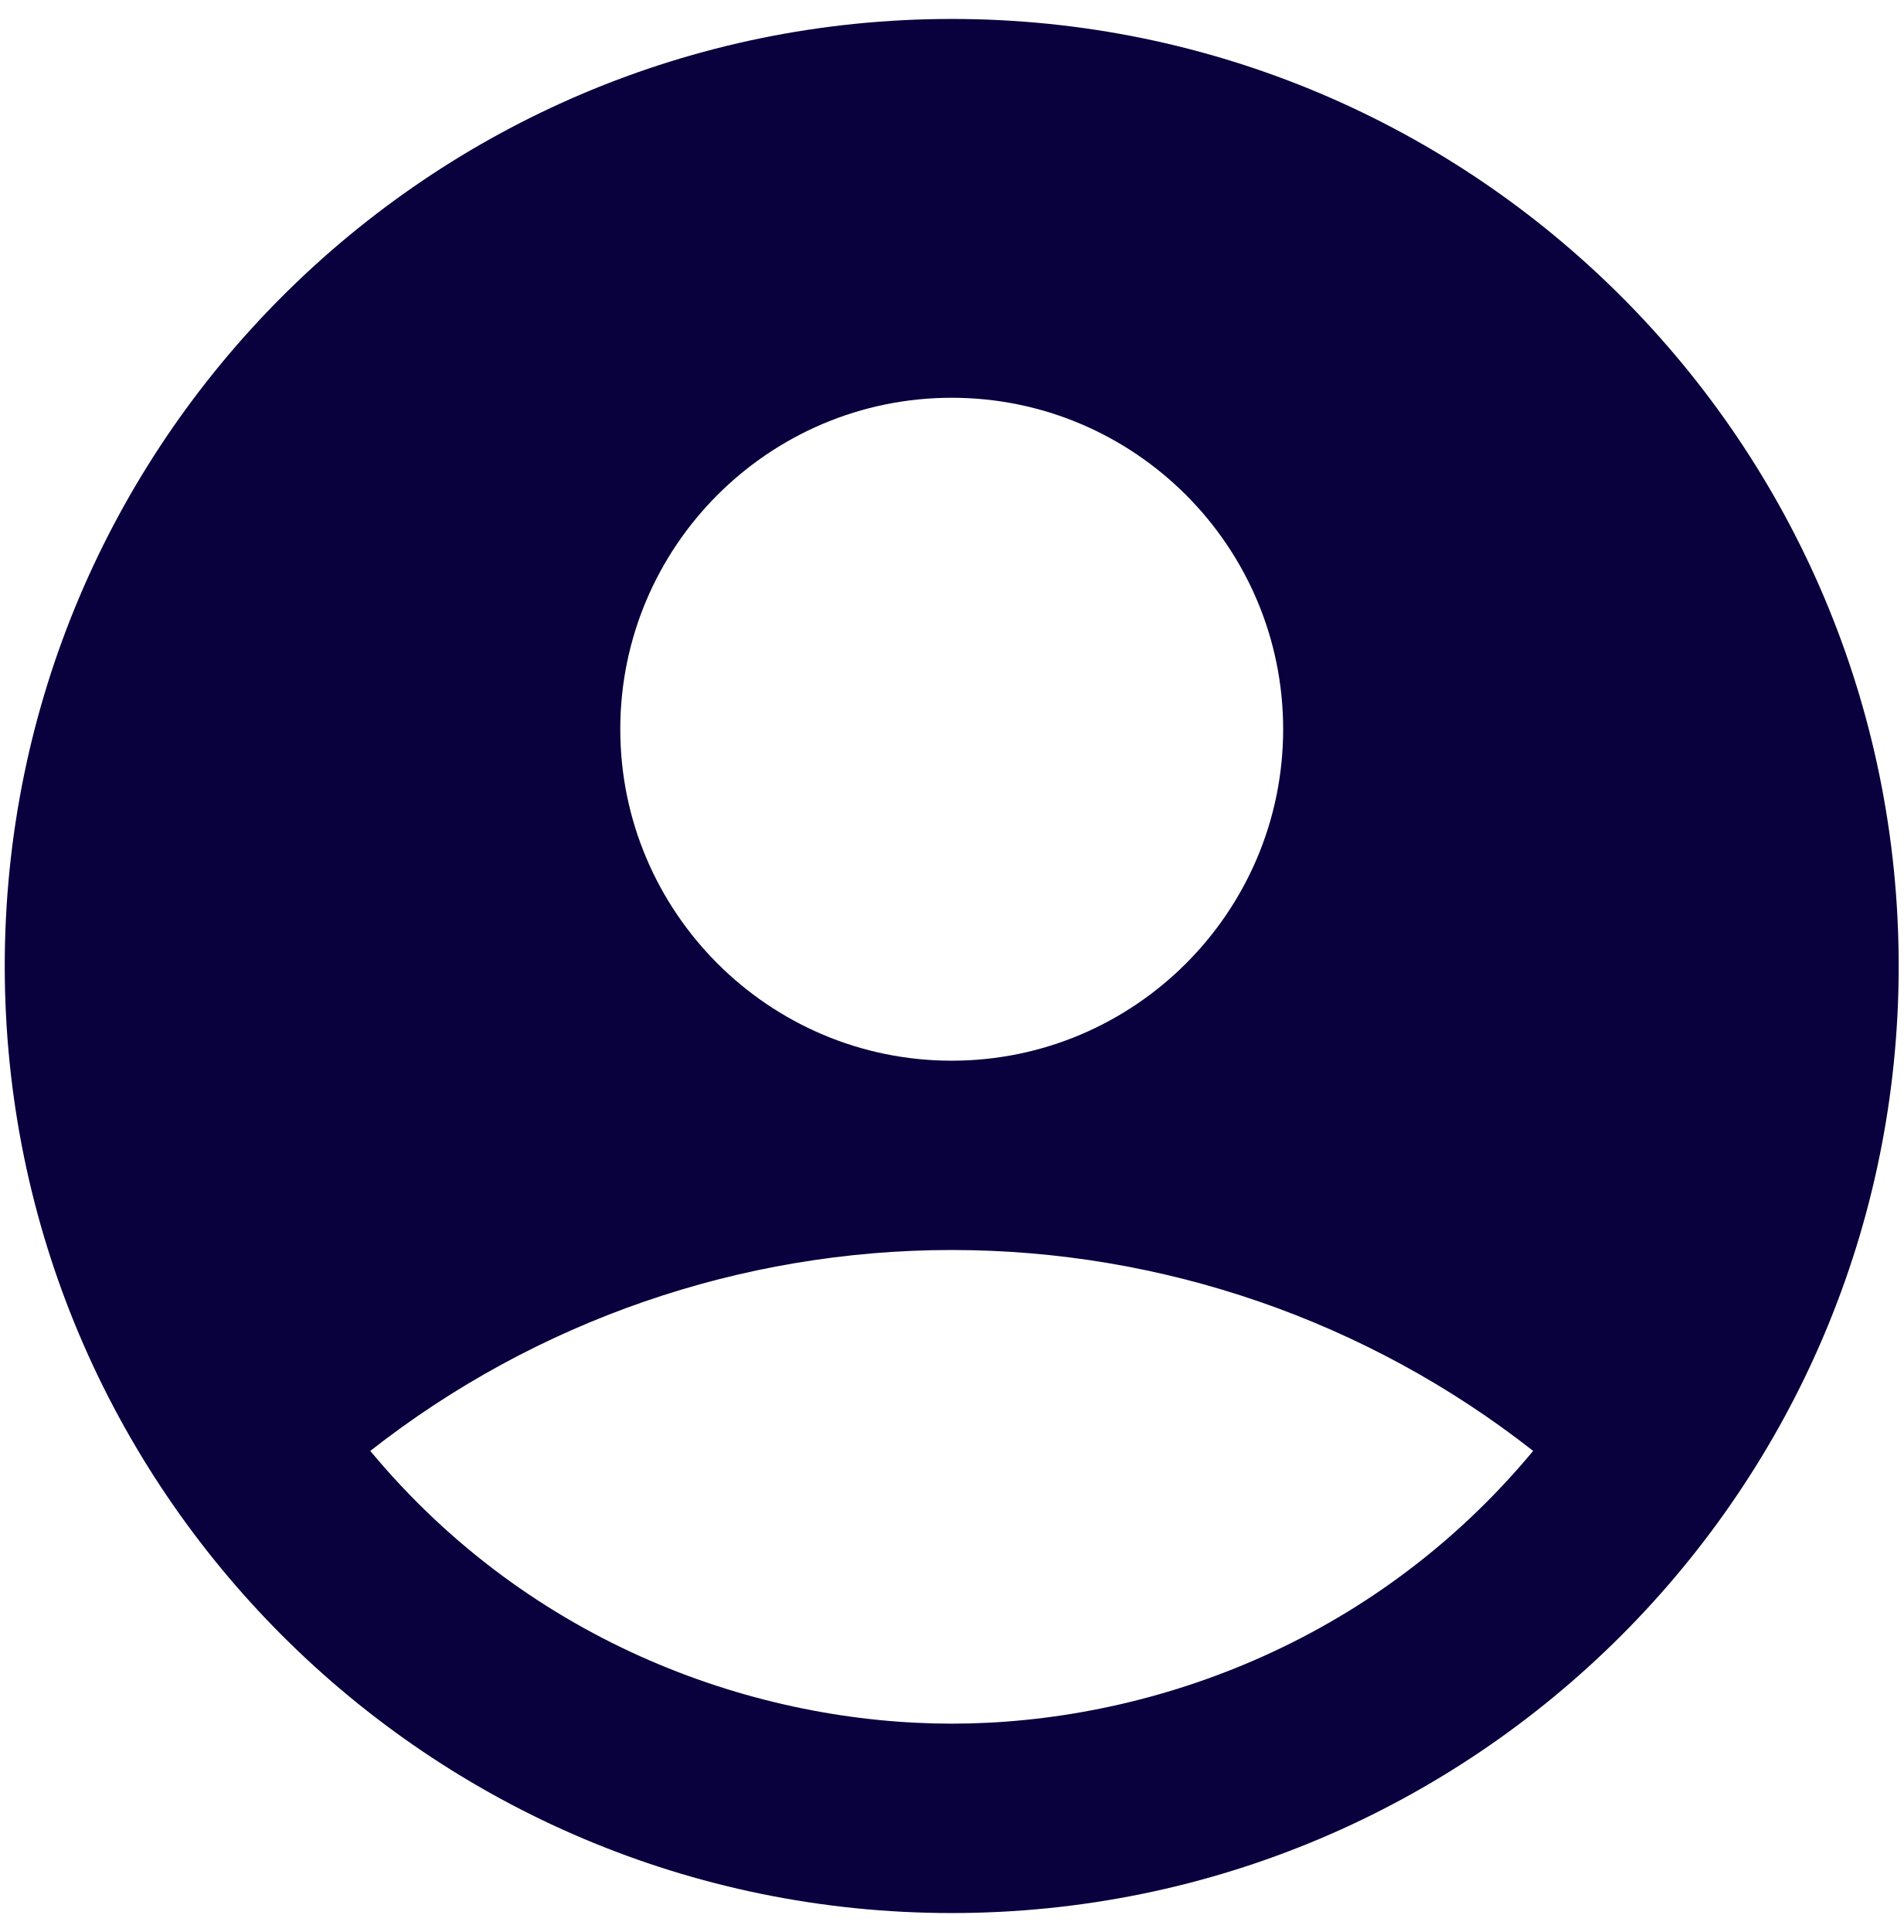
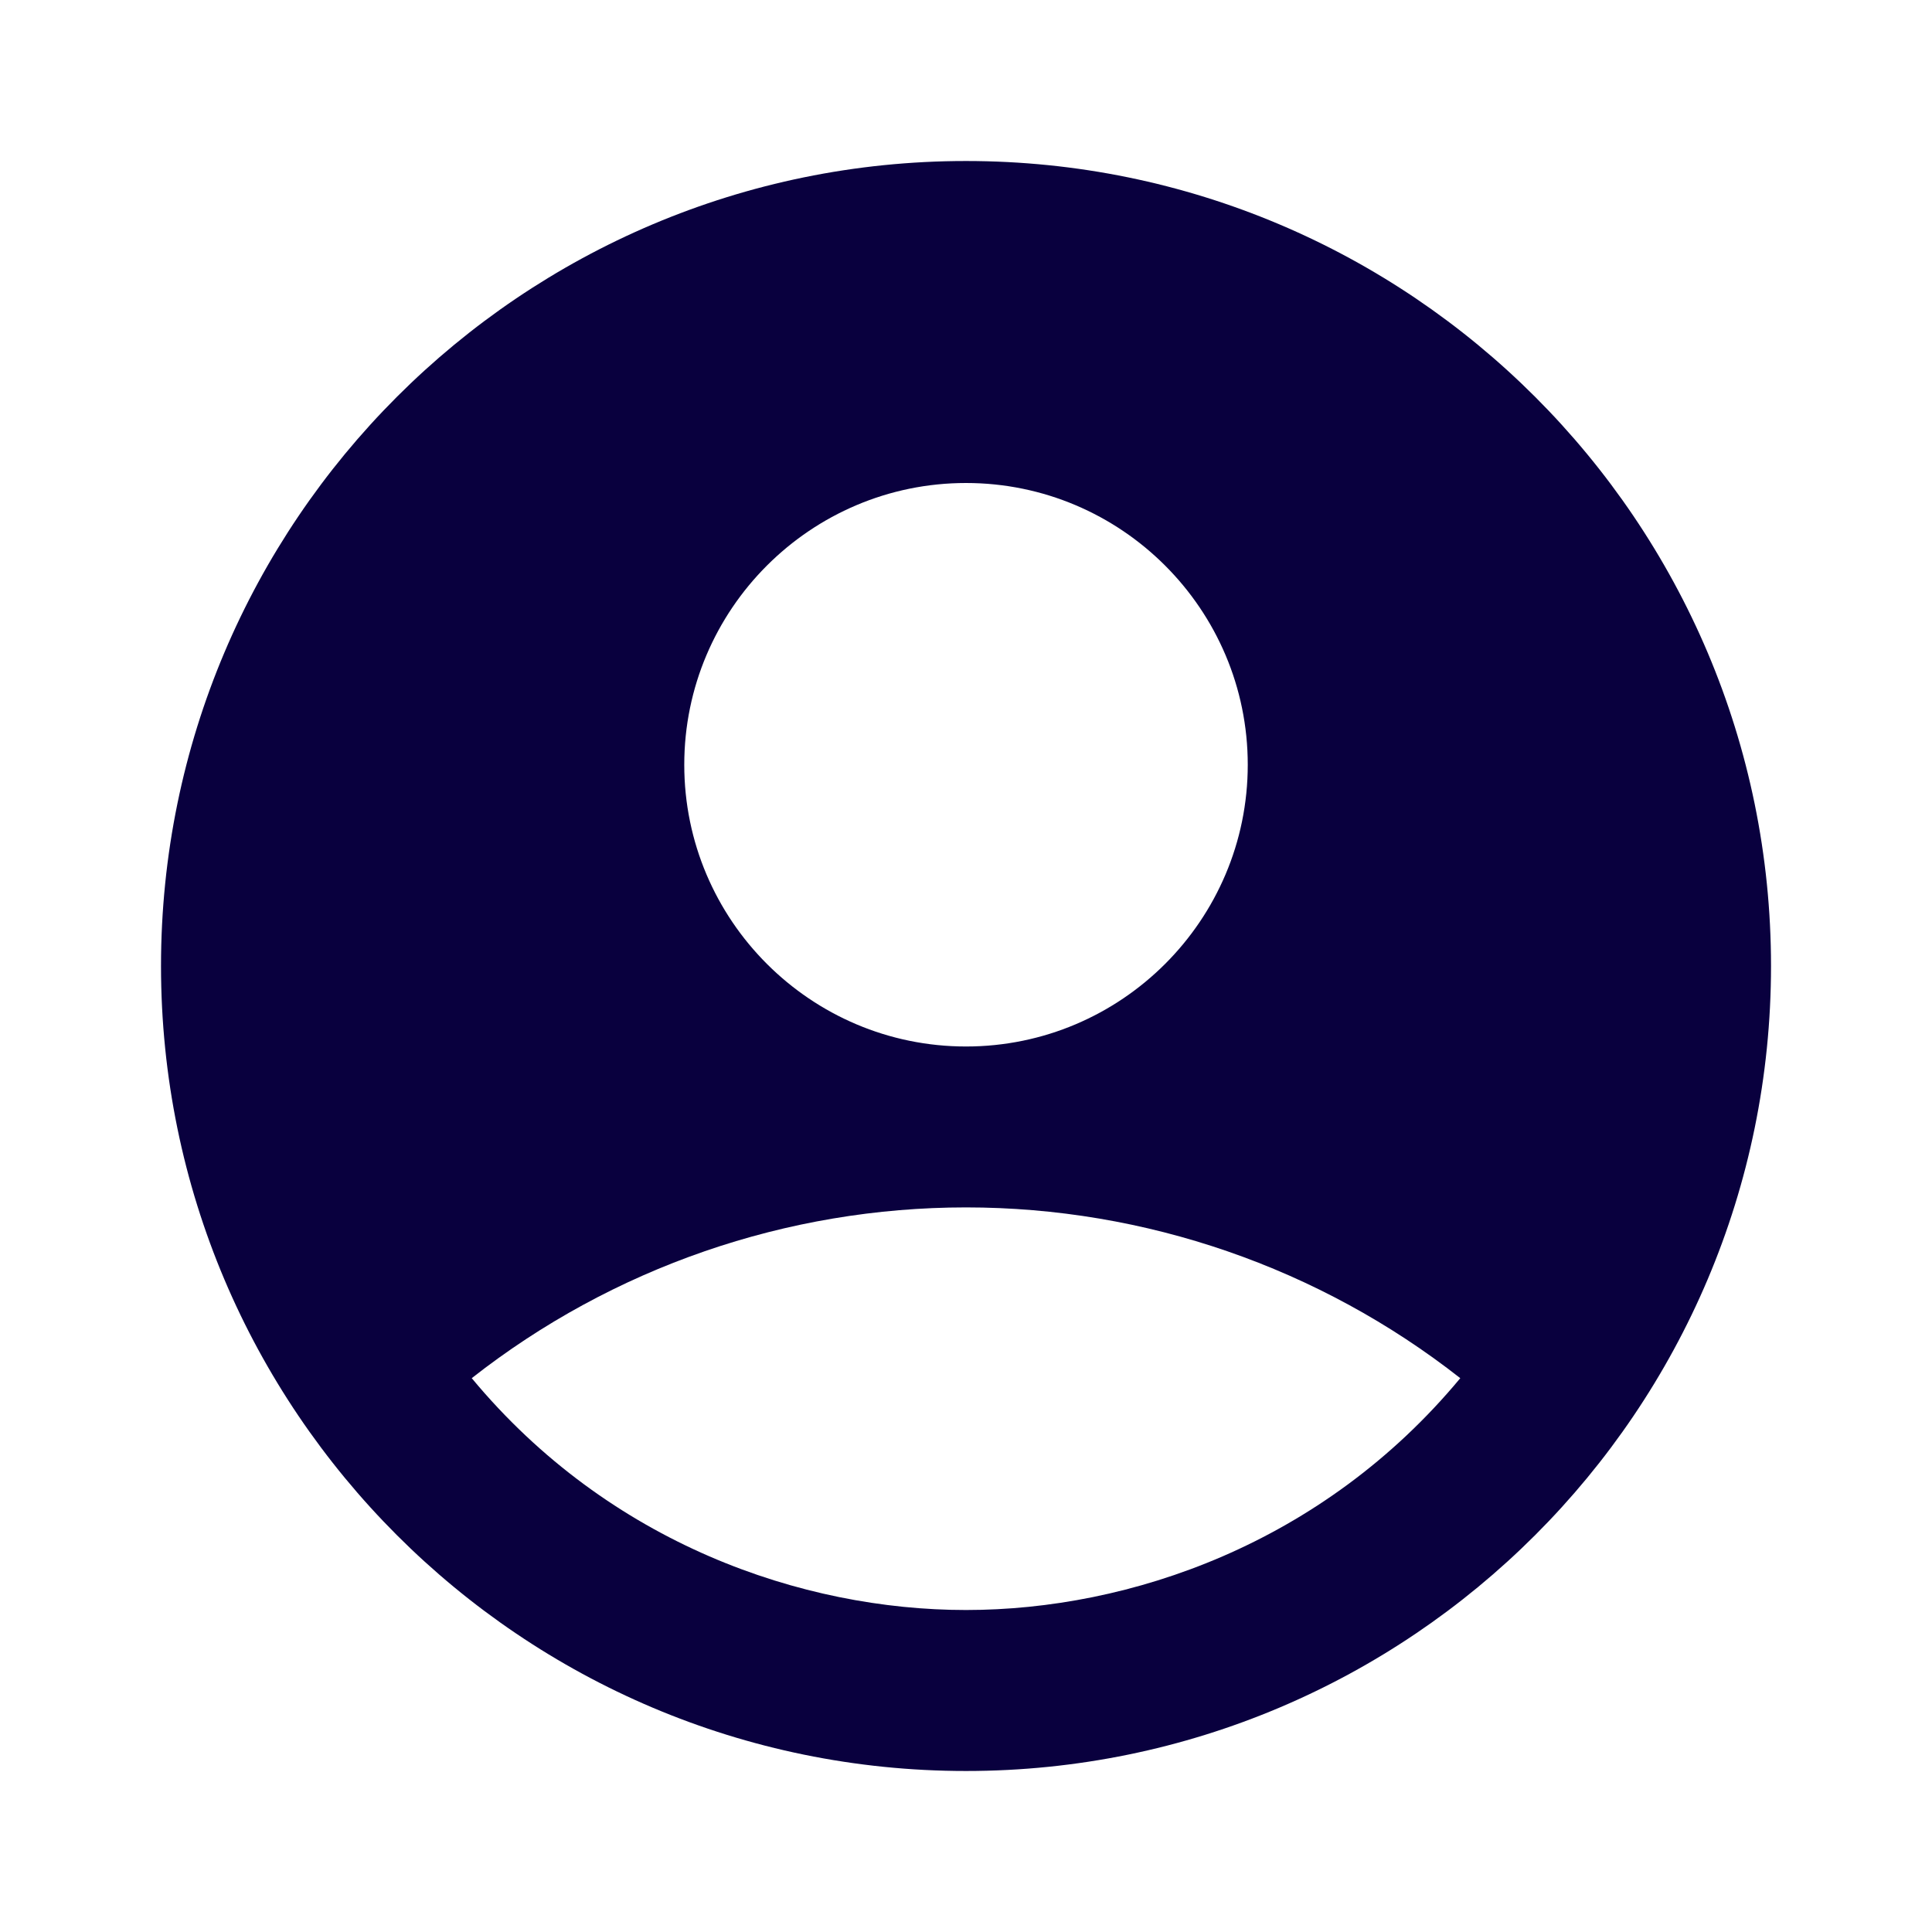
- <svg xmlns="http://www.w3.org/2000/svg" width="67" height="68" viewBox="0 0 67 68" fill="none">
-   <path d="M33.5 0.667C15.1 0.667 0.167 15.6 0.167 34C0.167 52.4 15.1 67.333 33.5 67.333C51.9 67.333 66.834 52.4 66.834 34C66.834 15.6 51.9 0.667 33.5 0.667ZM33.5 14C39.934 14 45.167 19.233 45.167 25.667C45.167 32.1 39.934 37.333 33.5 37.333C27.067 37.333 21.834 32.1 21.834 25.667C21.834 19.233 27.067 14 33.5 14ZM33.5 60.667C26.734 60.667 18.734 57.933 13.034 51.067C18.872 46.486 26.079 43.996 33.5 43.996C40.922 43.996 48.128 46.486 53.967 51.067C48.267 57.933 40.267 60.667 33.5 60.667Z" fill="#09003E" />
+ <svg xmlns="http://www.w3.org/2000/svg" width="80" height="80" viewBox="0 0 80 80" fill="none">
+   <path d="M40 6.667C21.6 6.667 6.667 21.6 6.667 40C6.667 58.4 21.6 73.333 40 73.333C58.4 73.333 73.334 58.4 73.334 40C73.334 21.6 58.4 6.667 40 6.667ZM40 20C46.434 20 51.667 25.233 51.667 31.667C51.667 38.1 46.434 43.333 40 43.333C33.567 43.333 28.334 38.1 28.334 31.667C28.334 25.233 33.567 20 40 20ZM40 66.667C33.234 66.667 25.234 63.933 19.534 57.067C25.372 52.486 32.579 49.996 40 49.996C47.422 49.996 54.628 52.486 60.467 57.067C54.767 63.933 46.767 66.667 40 66.667Z" fill="#09003E" />
</svg>
